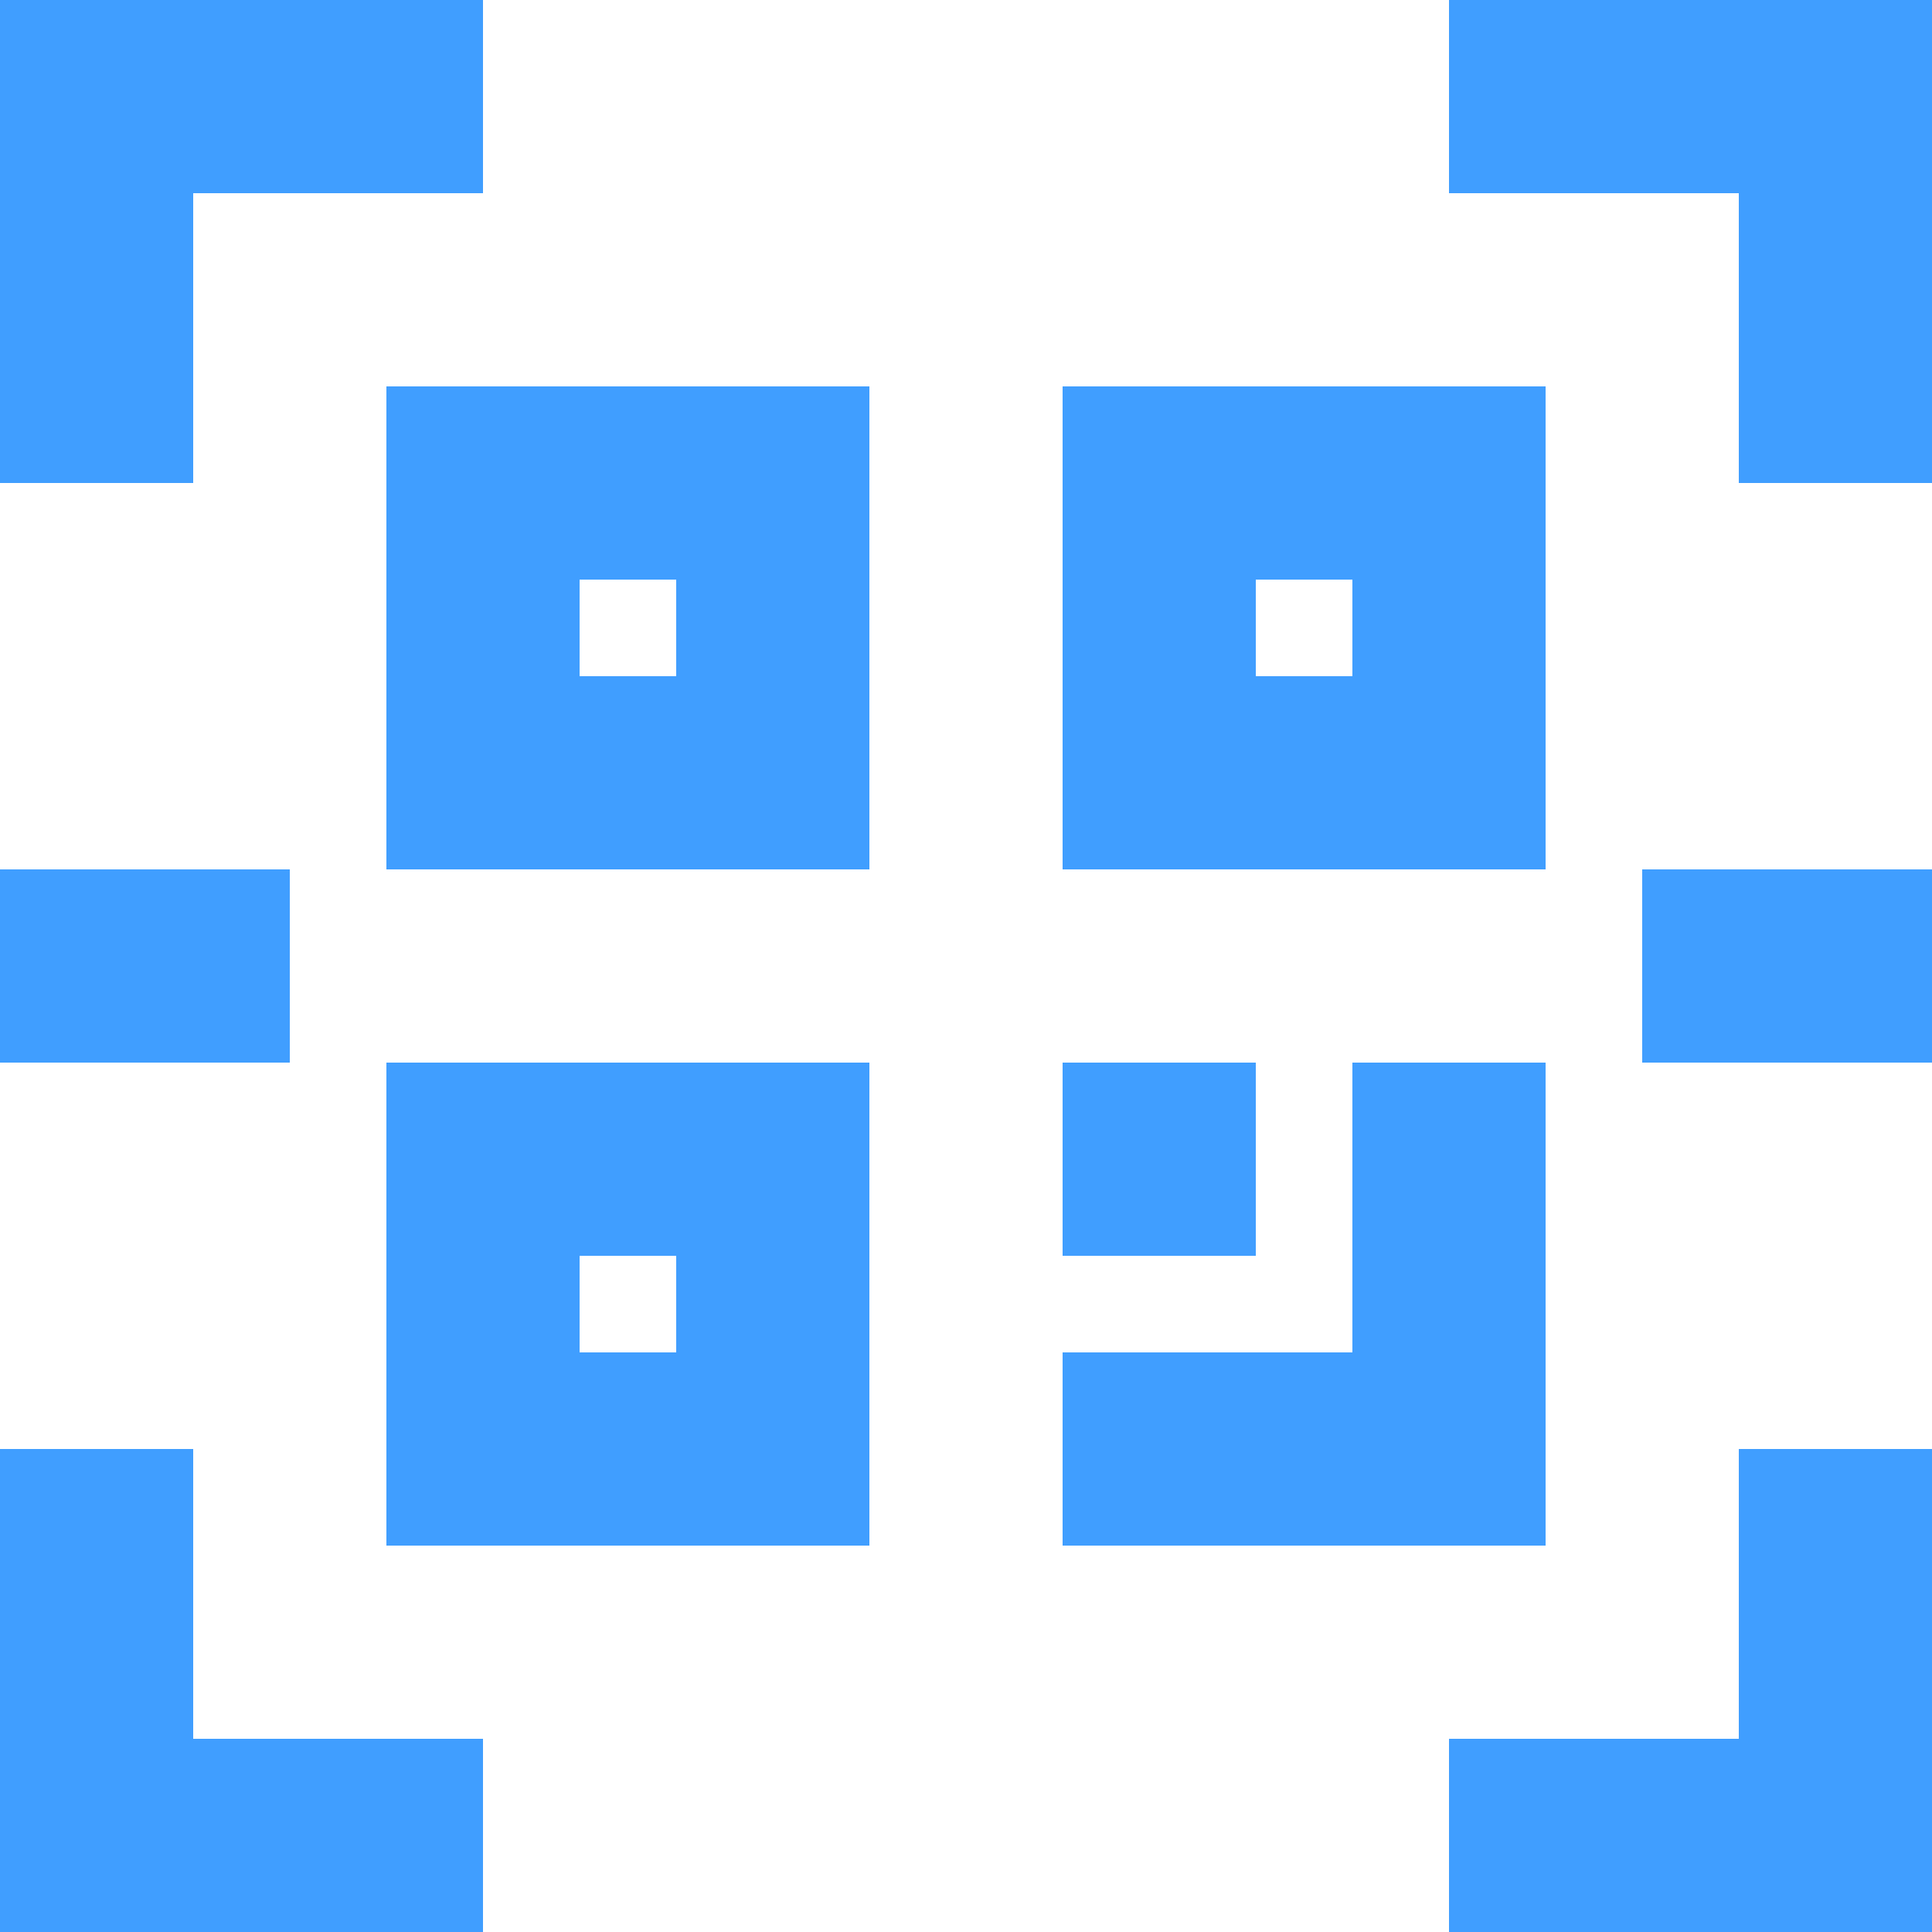
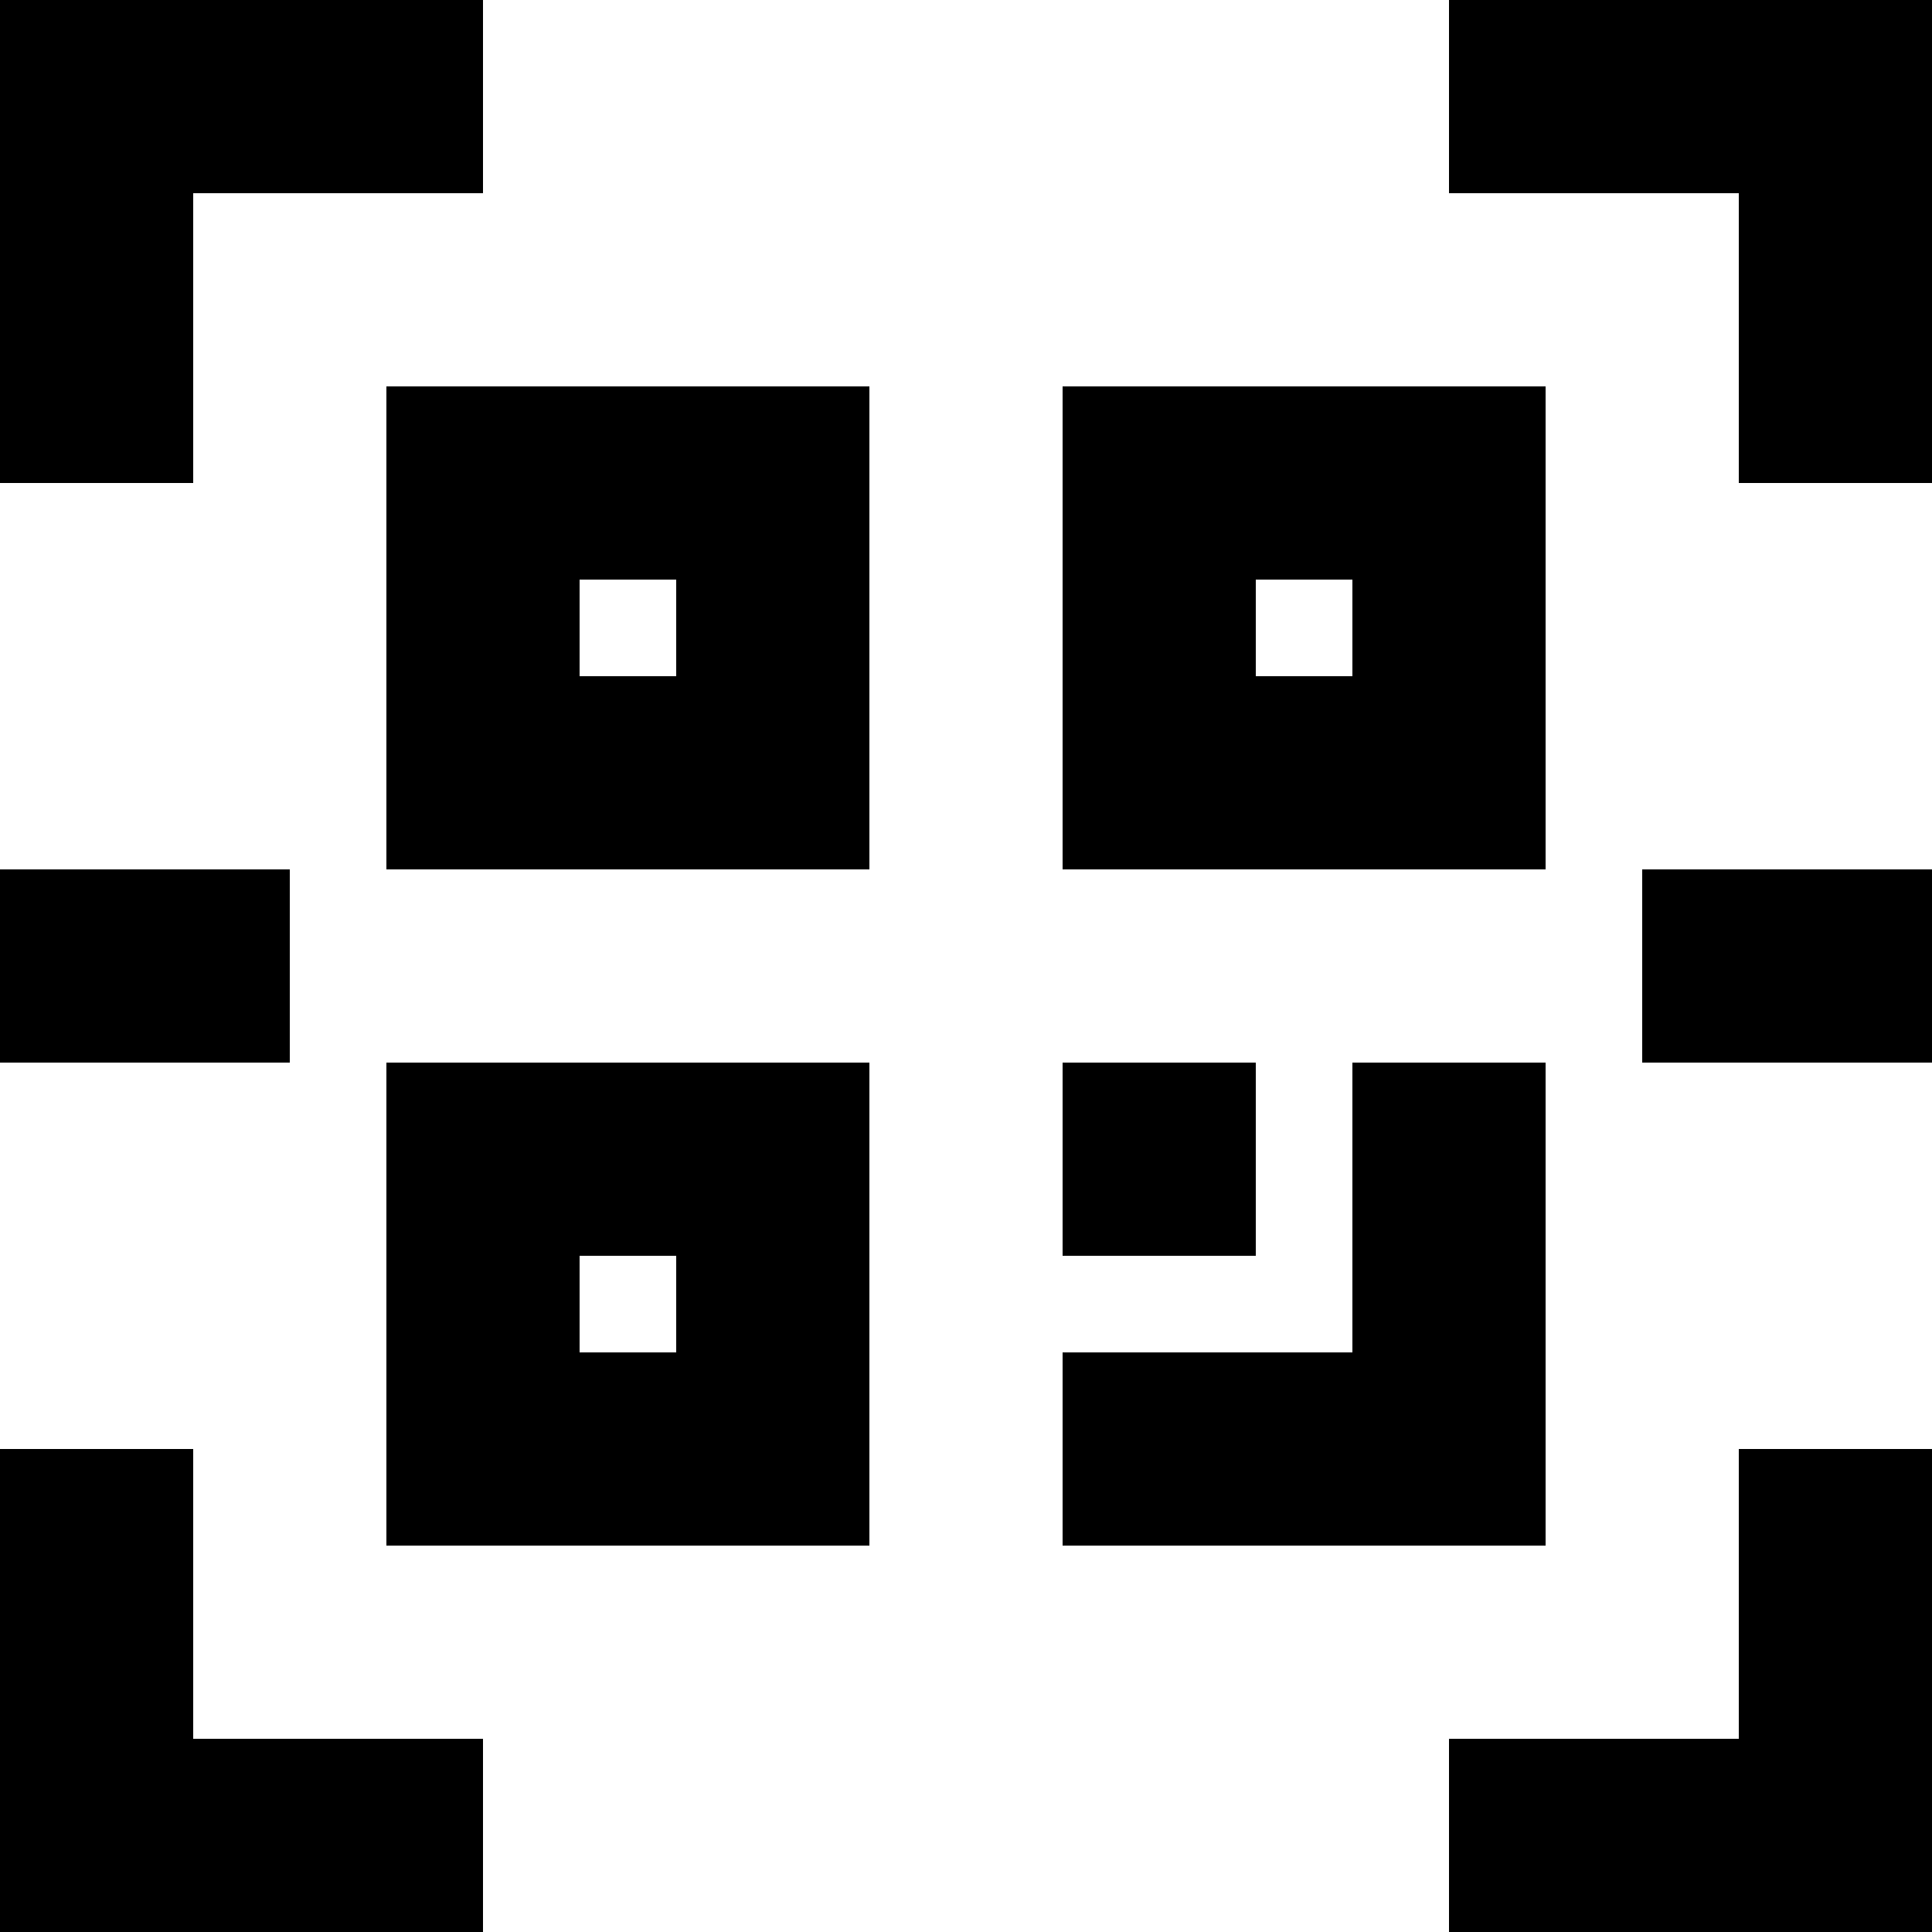
<svg xmlns="http://www.w3.org/2000/svg" class="icon" viewBox="0 0 1024 1024" version="1.1" width="200" height="200">
-   <path d="M768 1024v-102.4h153.6v-153.6h102.4v256h-256z m102.4-563.2h153.6v102.4h-153.6V460.8z m51.2-358.4h-153.6V0h256v256h-102.4V102.4z m-102.4 358.4h-256V204.8h256v256z m-102.4-153.6h-51.2v51.2h51.2V307.2zM204.8 563.2h256v256H204.8v-256z m102.4 153.6h51.2v-51.2H307.2v51.2zM204.8 204.8h256v256H204.8V204.8z m102.4 153.6h51.2V307.2H307.2v51.2zM102.4 256H0V0h256v102.4H102.4v153.6zM0 460.8h153.6v102.4H0V460.8z m102.4 460.8h153.6v102.4H0v-256h102.4v153.6z m563.2-256h-102.4v-102.4h102.4v102.4z m0 51.2h51.2v-153.6h102.4v256h-256v-102.4h102.4z" fill="#409EFF" />
+   <path d="M768 1024v-102.4h153.6v-153.6h102.4v256h-256z m102.4-563.2h153.6v102.4h-153.6V460.8z m51.2-358.4h-153.6V0h256v256h-102.4V102.4z m-102.4 358.4h-256V204.8h256v256z m-102.4-153.6h-51.2v51.2h51.2V307.2zM204.8 563.2h256v256H204.8v-256z m102.4 153.6h51.2v-51.2H307.2v51.2zM204.8 204.8h256v256H204.8V204.8z m102.4 153.6h51.2V307.2H307.2v51.2zM102.4 256H0V0h256v102.4H102.4v153.6zM0 460.8h153.6v102.4H0V460.8z m102.4 460.8h153.6v102.4H0v-256h102.4v153.6z m563.2-256h-102.4v-102.4h102.4v102.4z m0 51.2h51.2v-153.6h102.4v256h-256v-102.4h102.4z" />
</svg>
